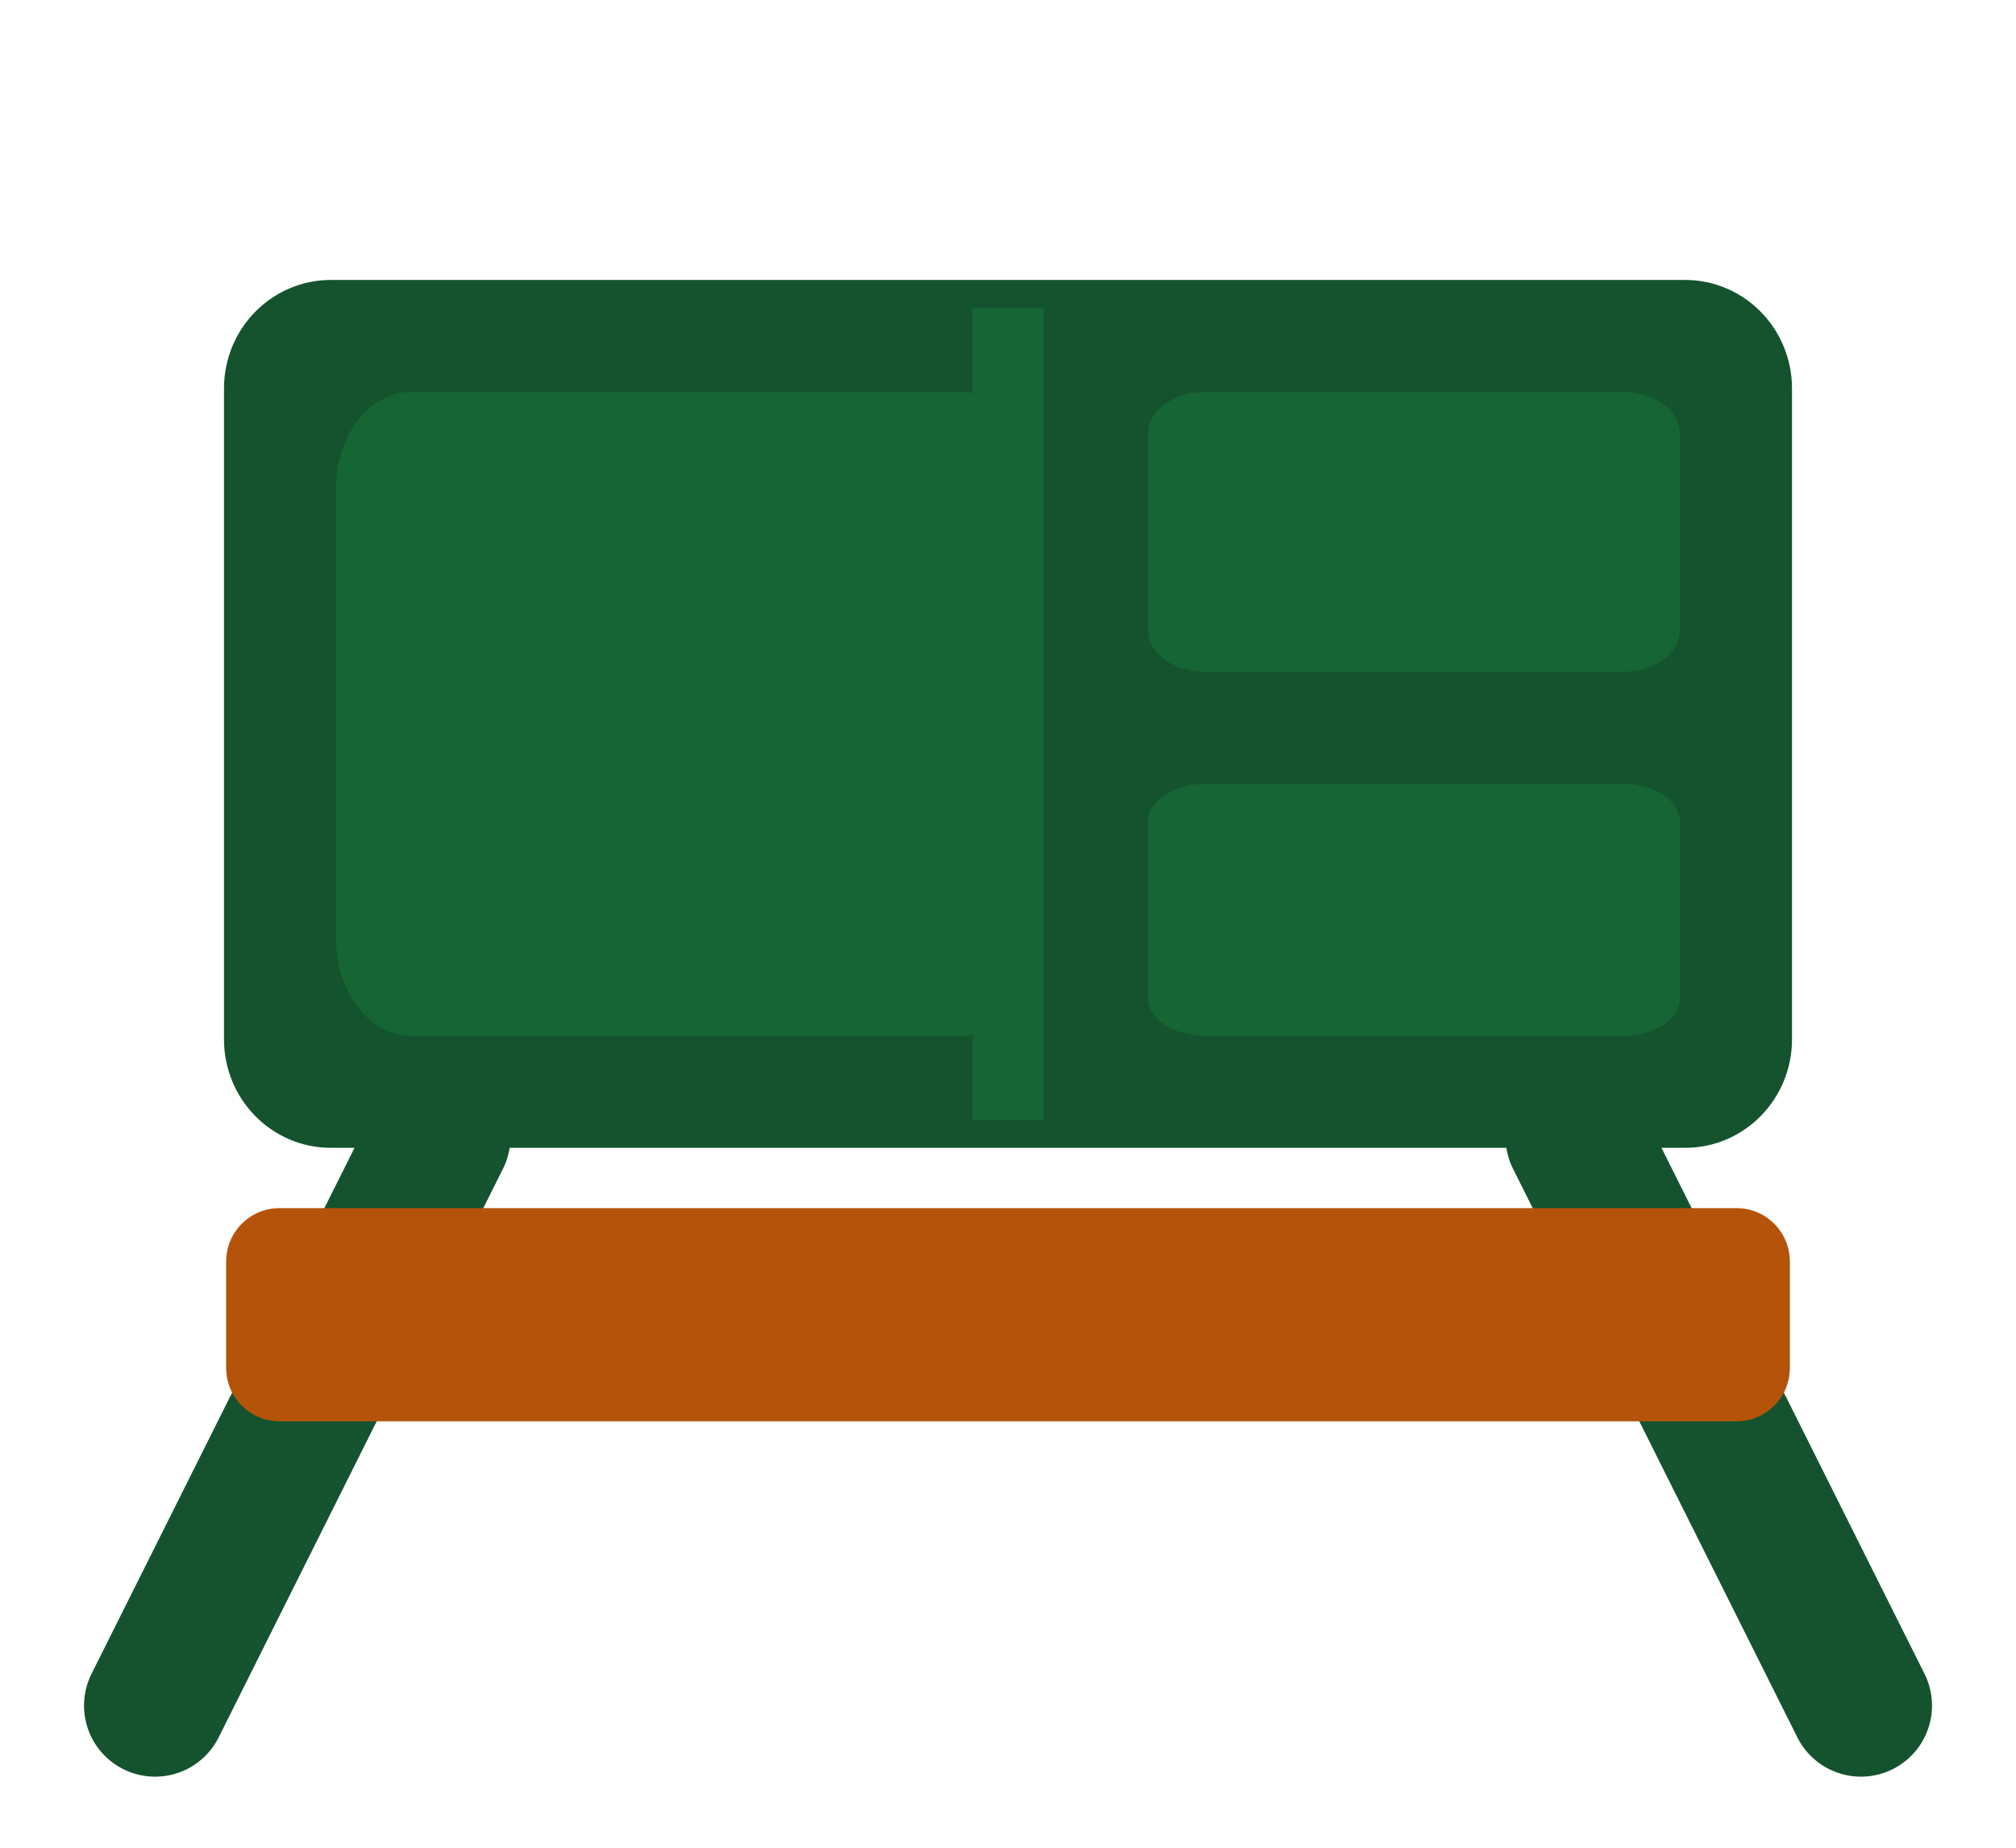
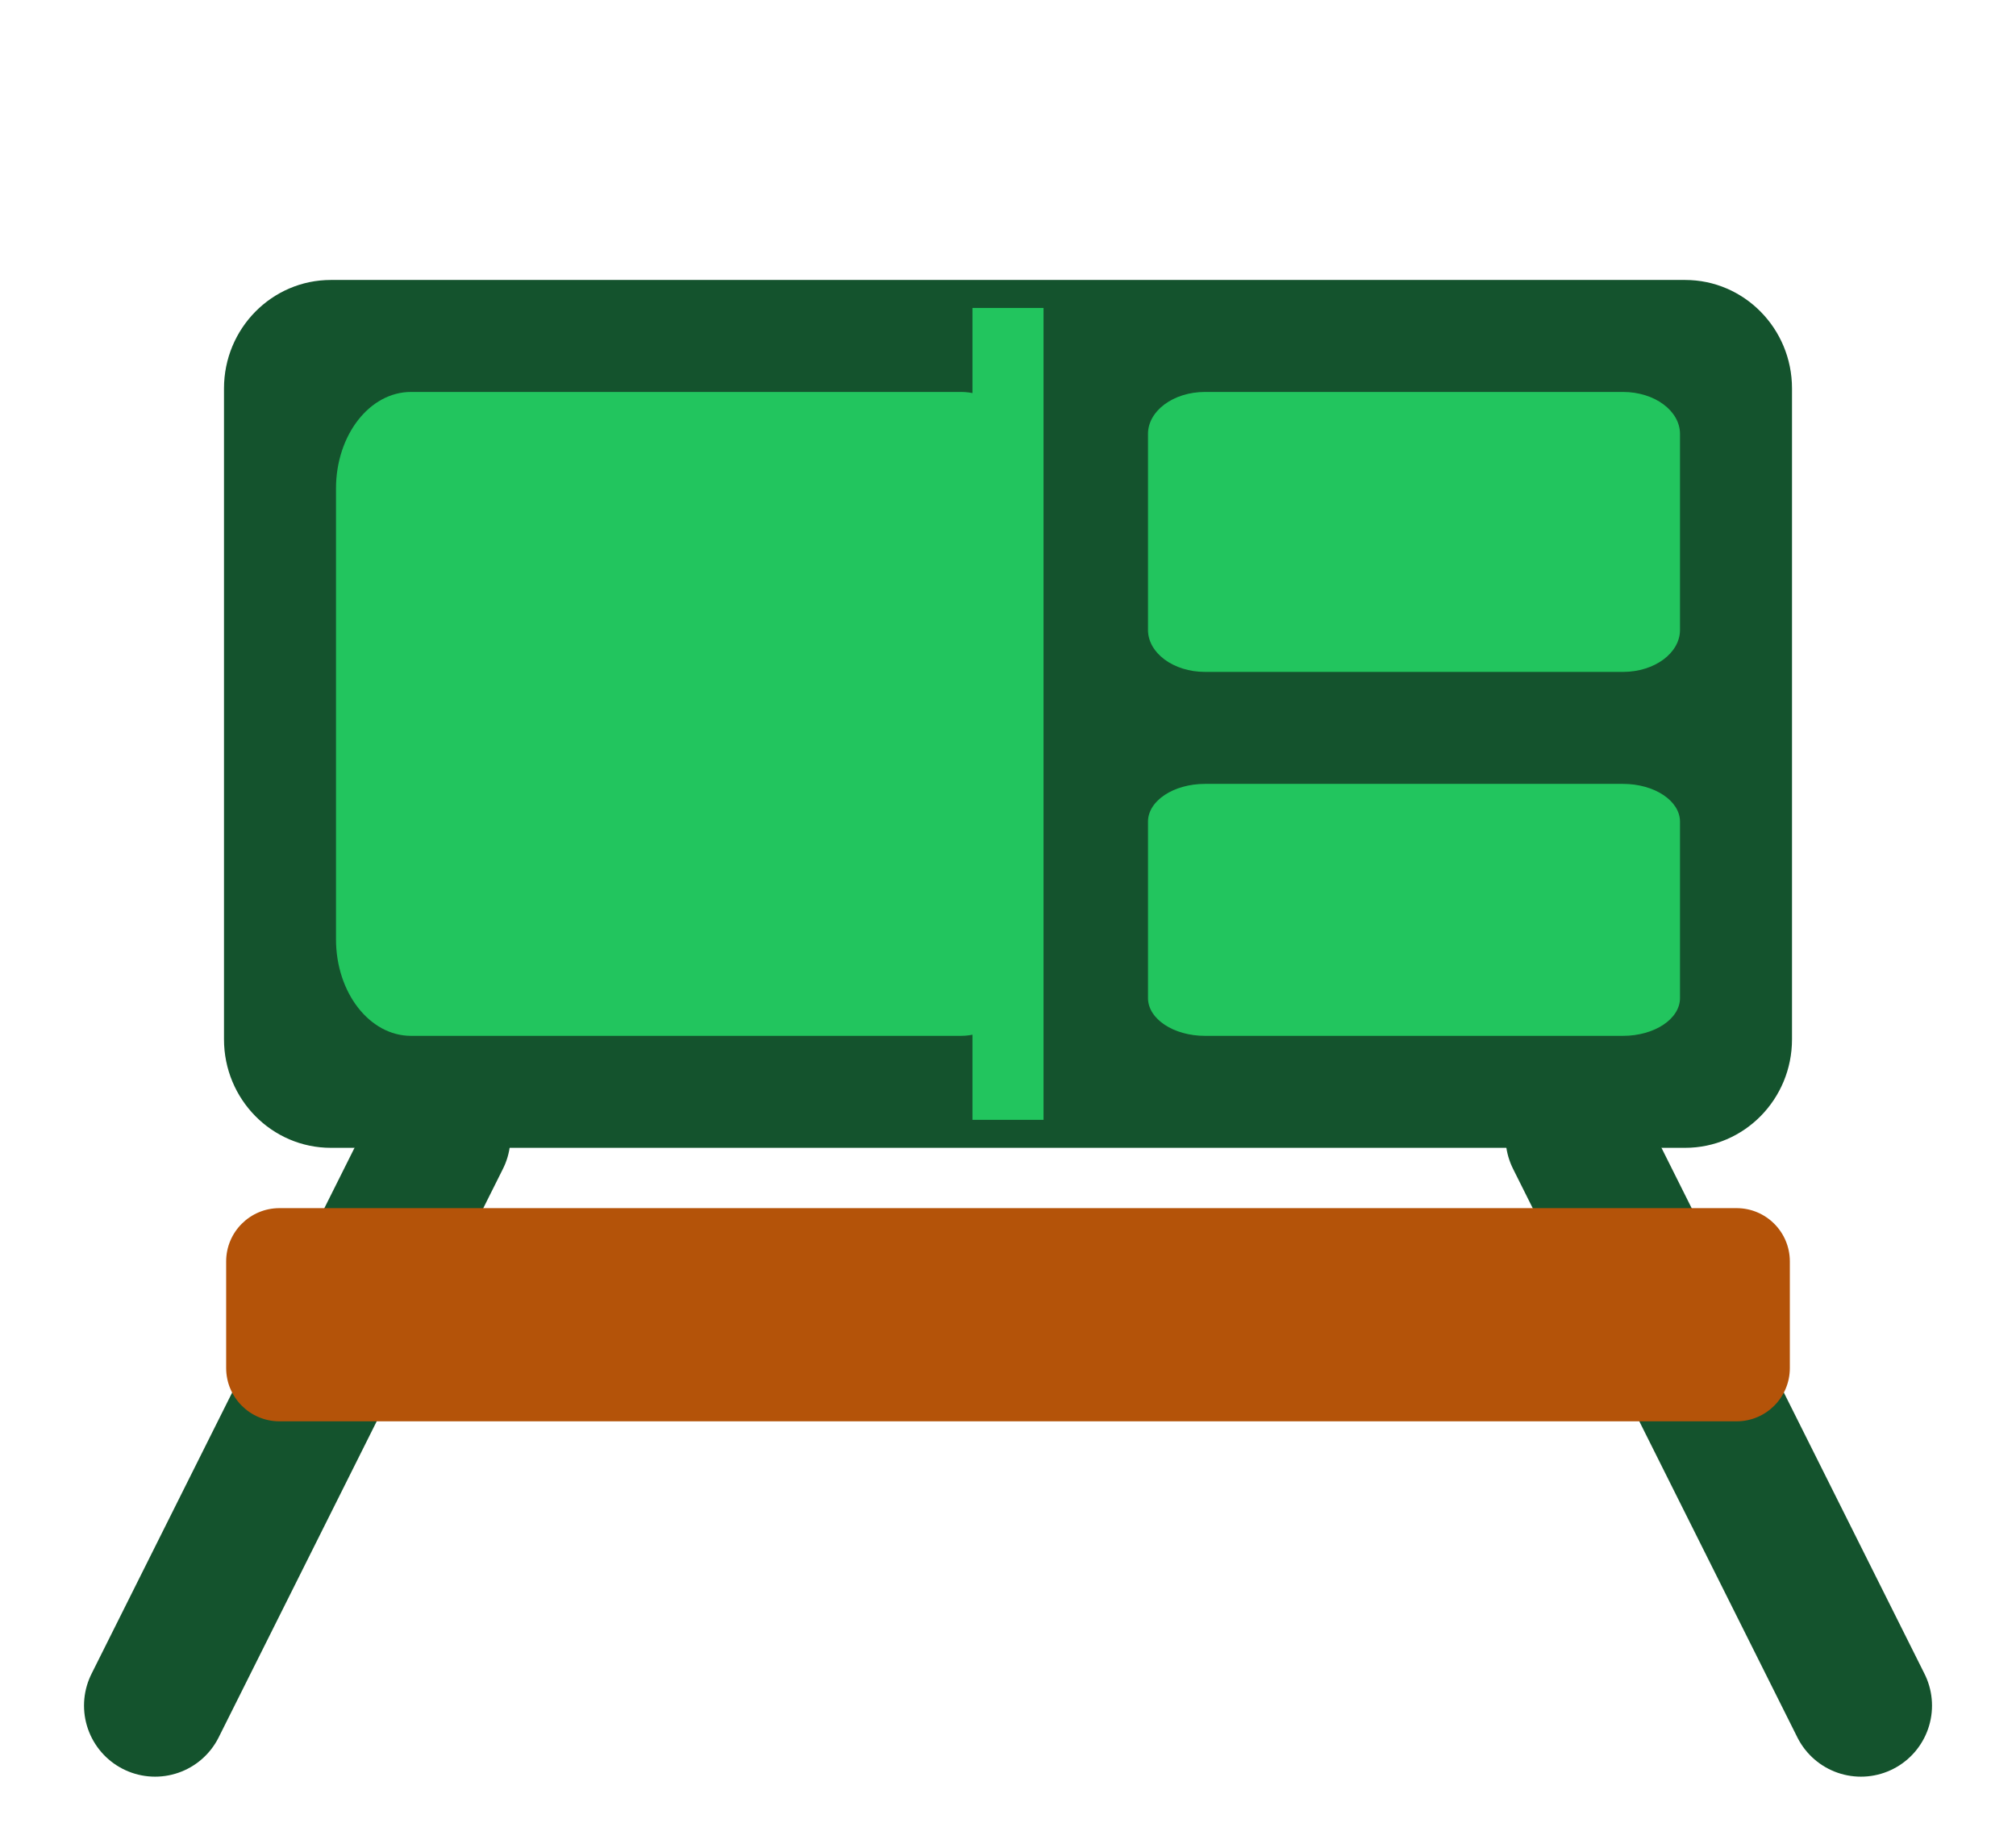
<svg xmlns="http://www.w3.org/2000/svg" width="96" height="88" viewBox="0 0 72 66" fill="none">
  <path d="M60.182 10H11.818C9.709 10 8 11.735 8 13.875V37.125C8 39.265 9.709 41 11.818 41H60.182C62.291 41 64 39.265 64 37.125V13.875C64 11.735 62.291 10 60.182 10Z" fill="#14532d" />
  <path d="M15.692 40.615L5.539 60.923" stroke="#14532d" stroke-width="5.077" stroke-linecap="round" />
  <path d="M56.308 40.615L66.462 60.923" stroke="#14532d" stroke-width="5.077" stroke-linecap="round" />
  <path d="M62.02 43.154H9.981C8.93 43.154 8.077 44.006 8.077 45.058V48.865C8.077 49.917 8.93 50.769 9.981 50.769H62.02C63.071 50.769 63.923 49.917 63.923 48.865V45.058C63.923 44.006 63.071 43.154 62.02 43.154Z" fill="#b45309" />
-   <path d="M57.964 14H43.036C41.911 14 41 14.672 41 15.5V22.5C41 23.328 41.911 24 43.036 24H57.964C59.089 24 60 23.328 60 22.5V15.5C60 14.672 59.089 14 57.964 14Z" fill="#166534" />
-   <path d="M57.964 28H43.036C41.911 28 41 28.604 41 29.35V35.65C41 36.396 41.911 37 43.036 37H57.964C59.089 37 60 36.396 60 35.65V29.35C60 28.604 59.089 28 57.964 28Z" fill="#166534" />
-   <path d="M34.321 14H14.679C13.199 14 12 15.545 12 17.45V33.55C12 35.455 13.199 37 14.679 37H34.321C35.801 37 37 35.455 37 33.55V17.45C37 15.545 35.801 14 34.321 14Z" fill="#166534" />
-   <path d="M36 11V40" stroke="#166534" stroke-width="2.538" />
+   <path d="M57.964 14H43.036C41.911 14 41 14.672 41 15.5V22.5C41 23.328 41.911 24 43.036 24H57.964C59.089 24 60 23.328 60 22.5V15.5C60 14.672 59.089 14 57.964 14Z" fill="#22c55e" />
+   <path d="M57.964 28H43.036C41.911 28 41 28.604 41 29.35V35.65C41 36.396 41.911 37 43.036 37H57.964C59.089 37 60 36.396 60 35.65V29.35C60 28.604 59.089 28 57.964 28Z" fill="#22c55e" />
+   <path d="M34.321 14H14.679C13.199 14 12 15.545 12 17.45V33.55C12 35.455 13.199 37 14.679 37H34.321C35.801 37 37 35.455 37 33.55V17.45C37 15.545 35.801 14 34.321 14Z" fill="#22c55e" />
+   <path d="M36 11V40" stroke="#22c55e" stroke-width="2.538" />
</svg>
